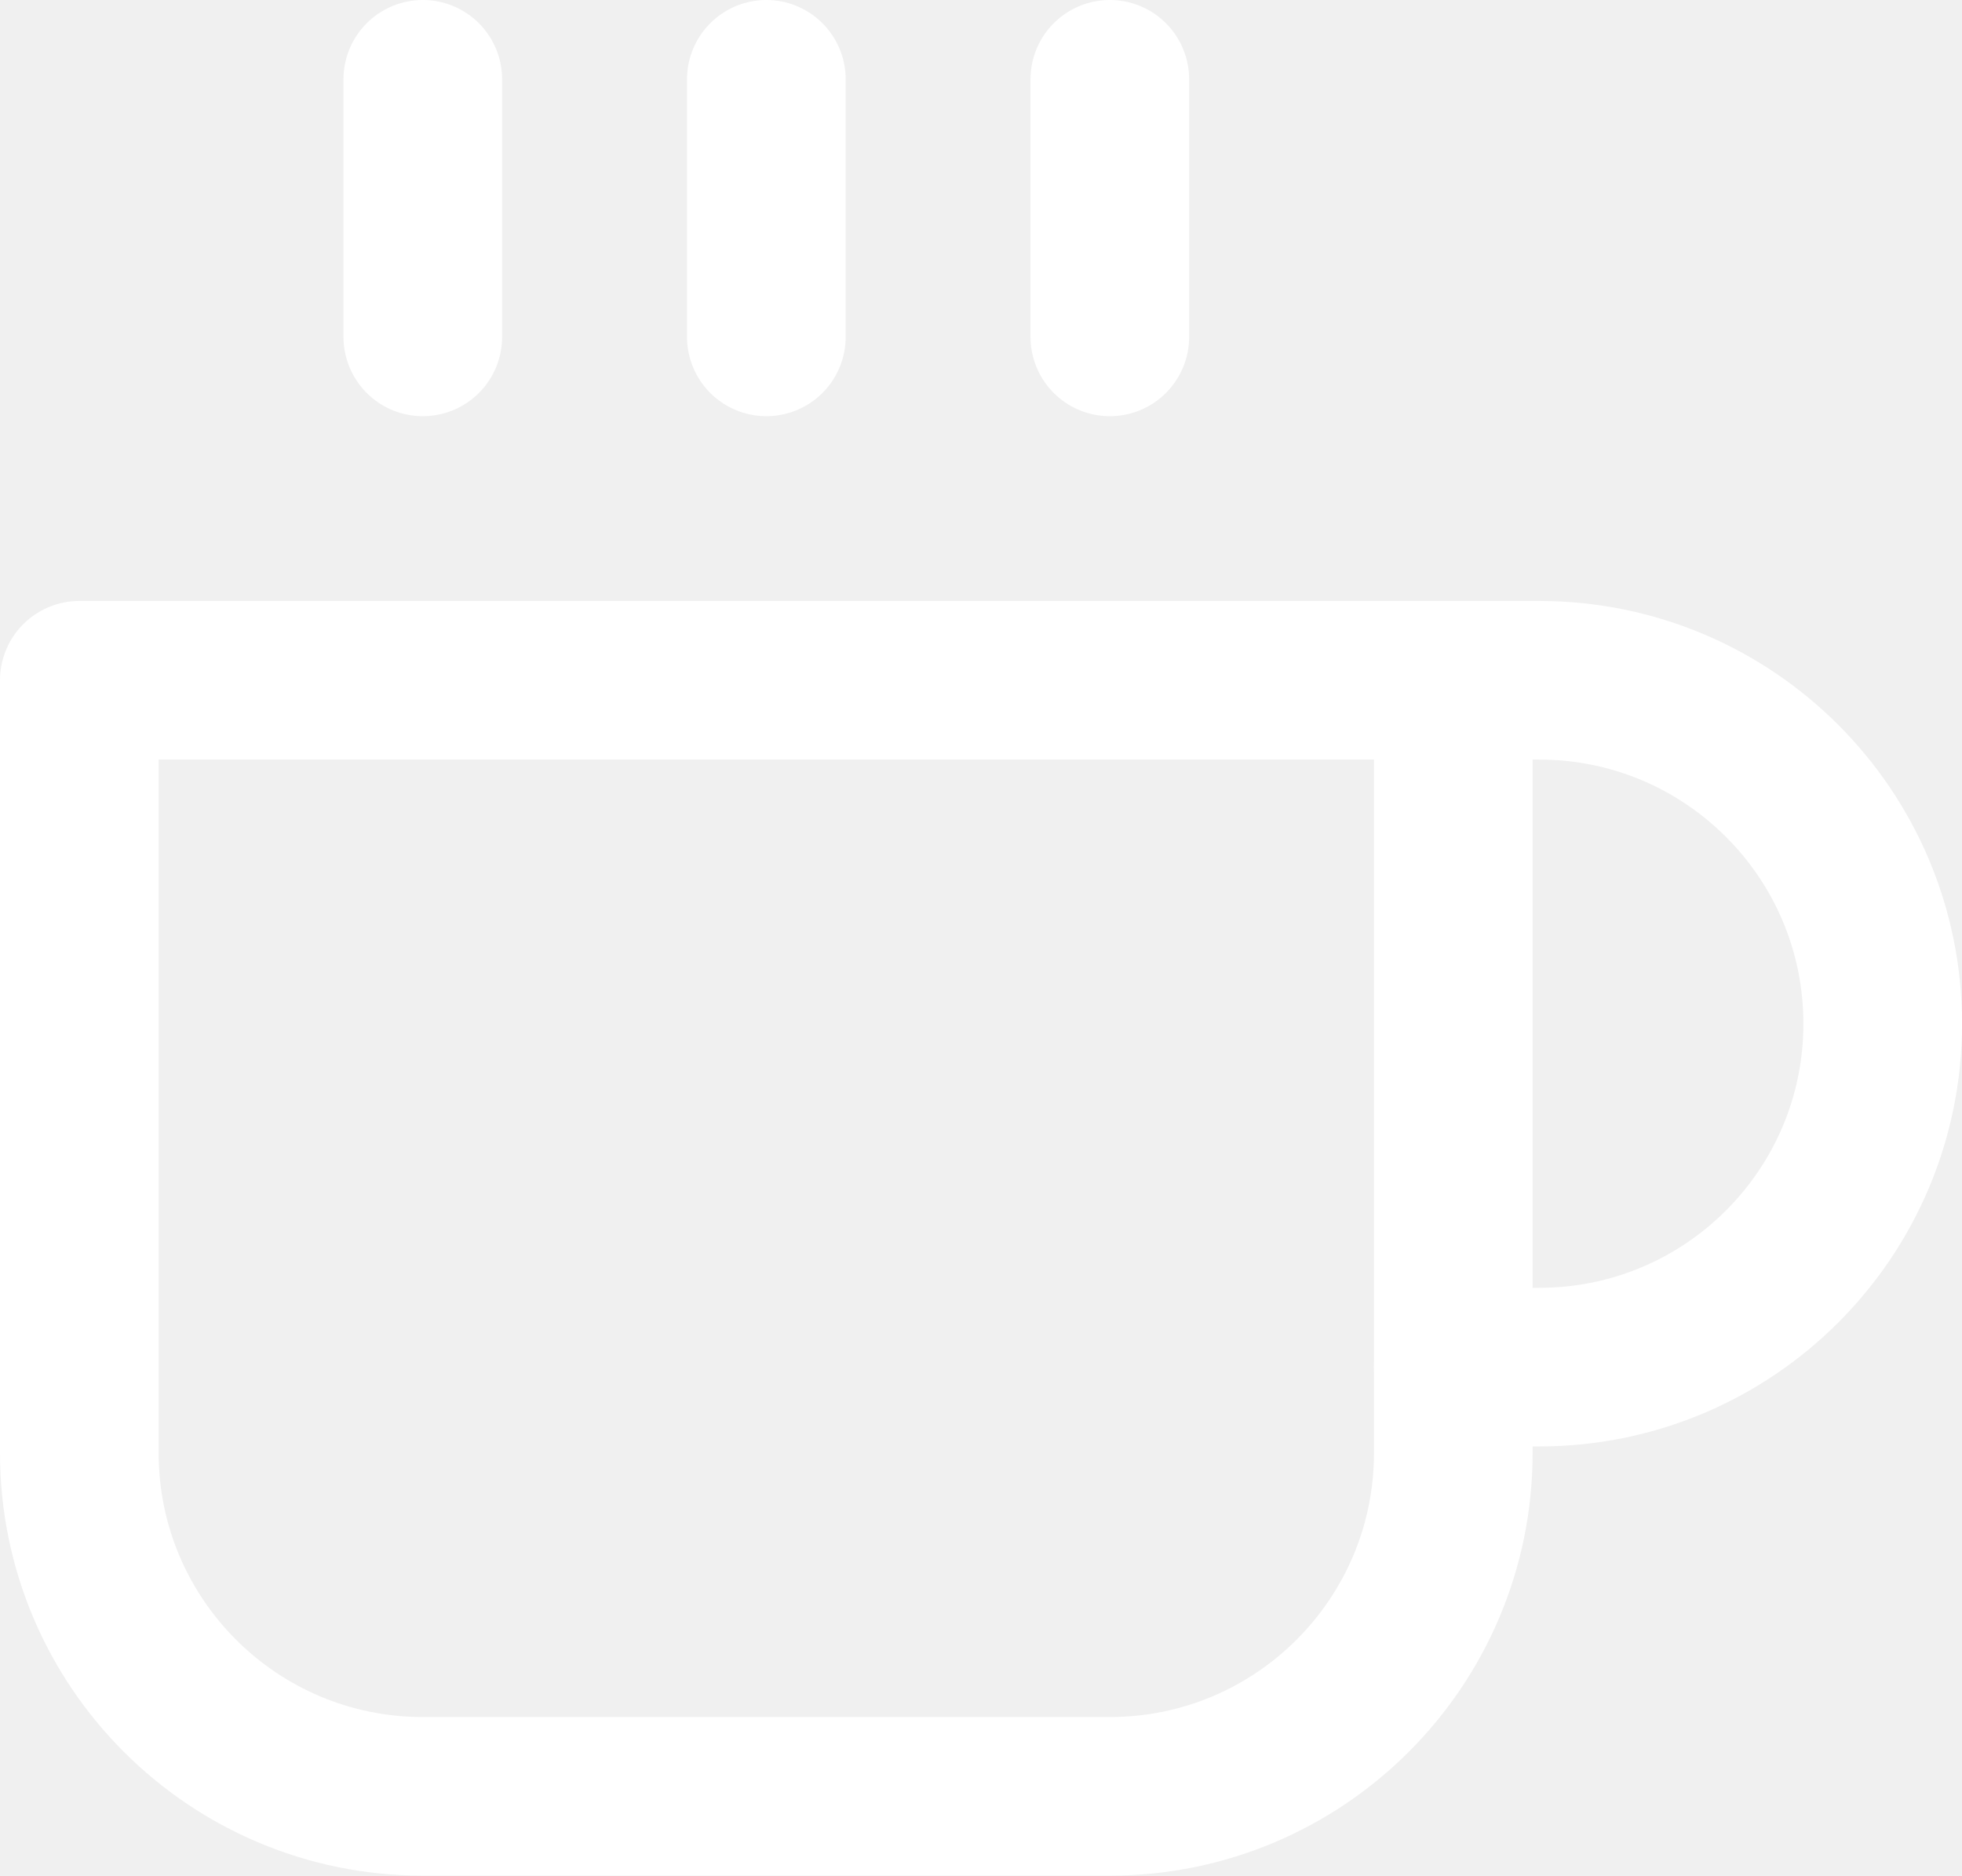
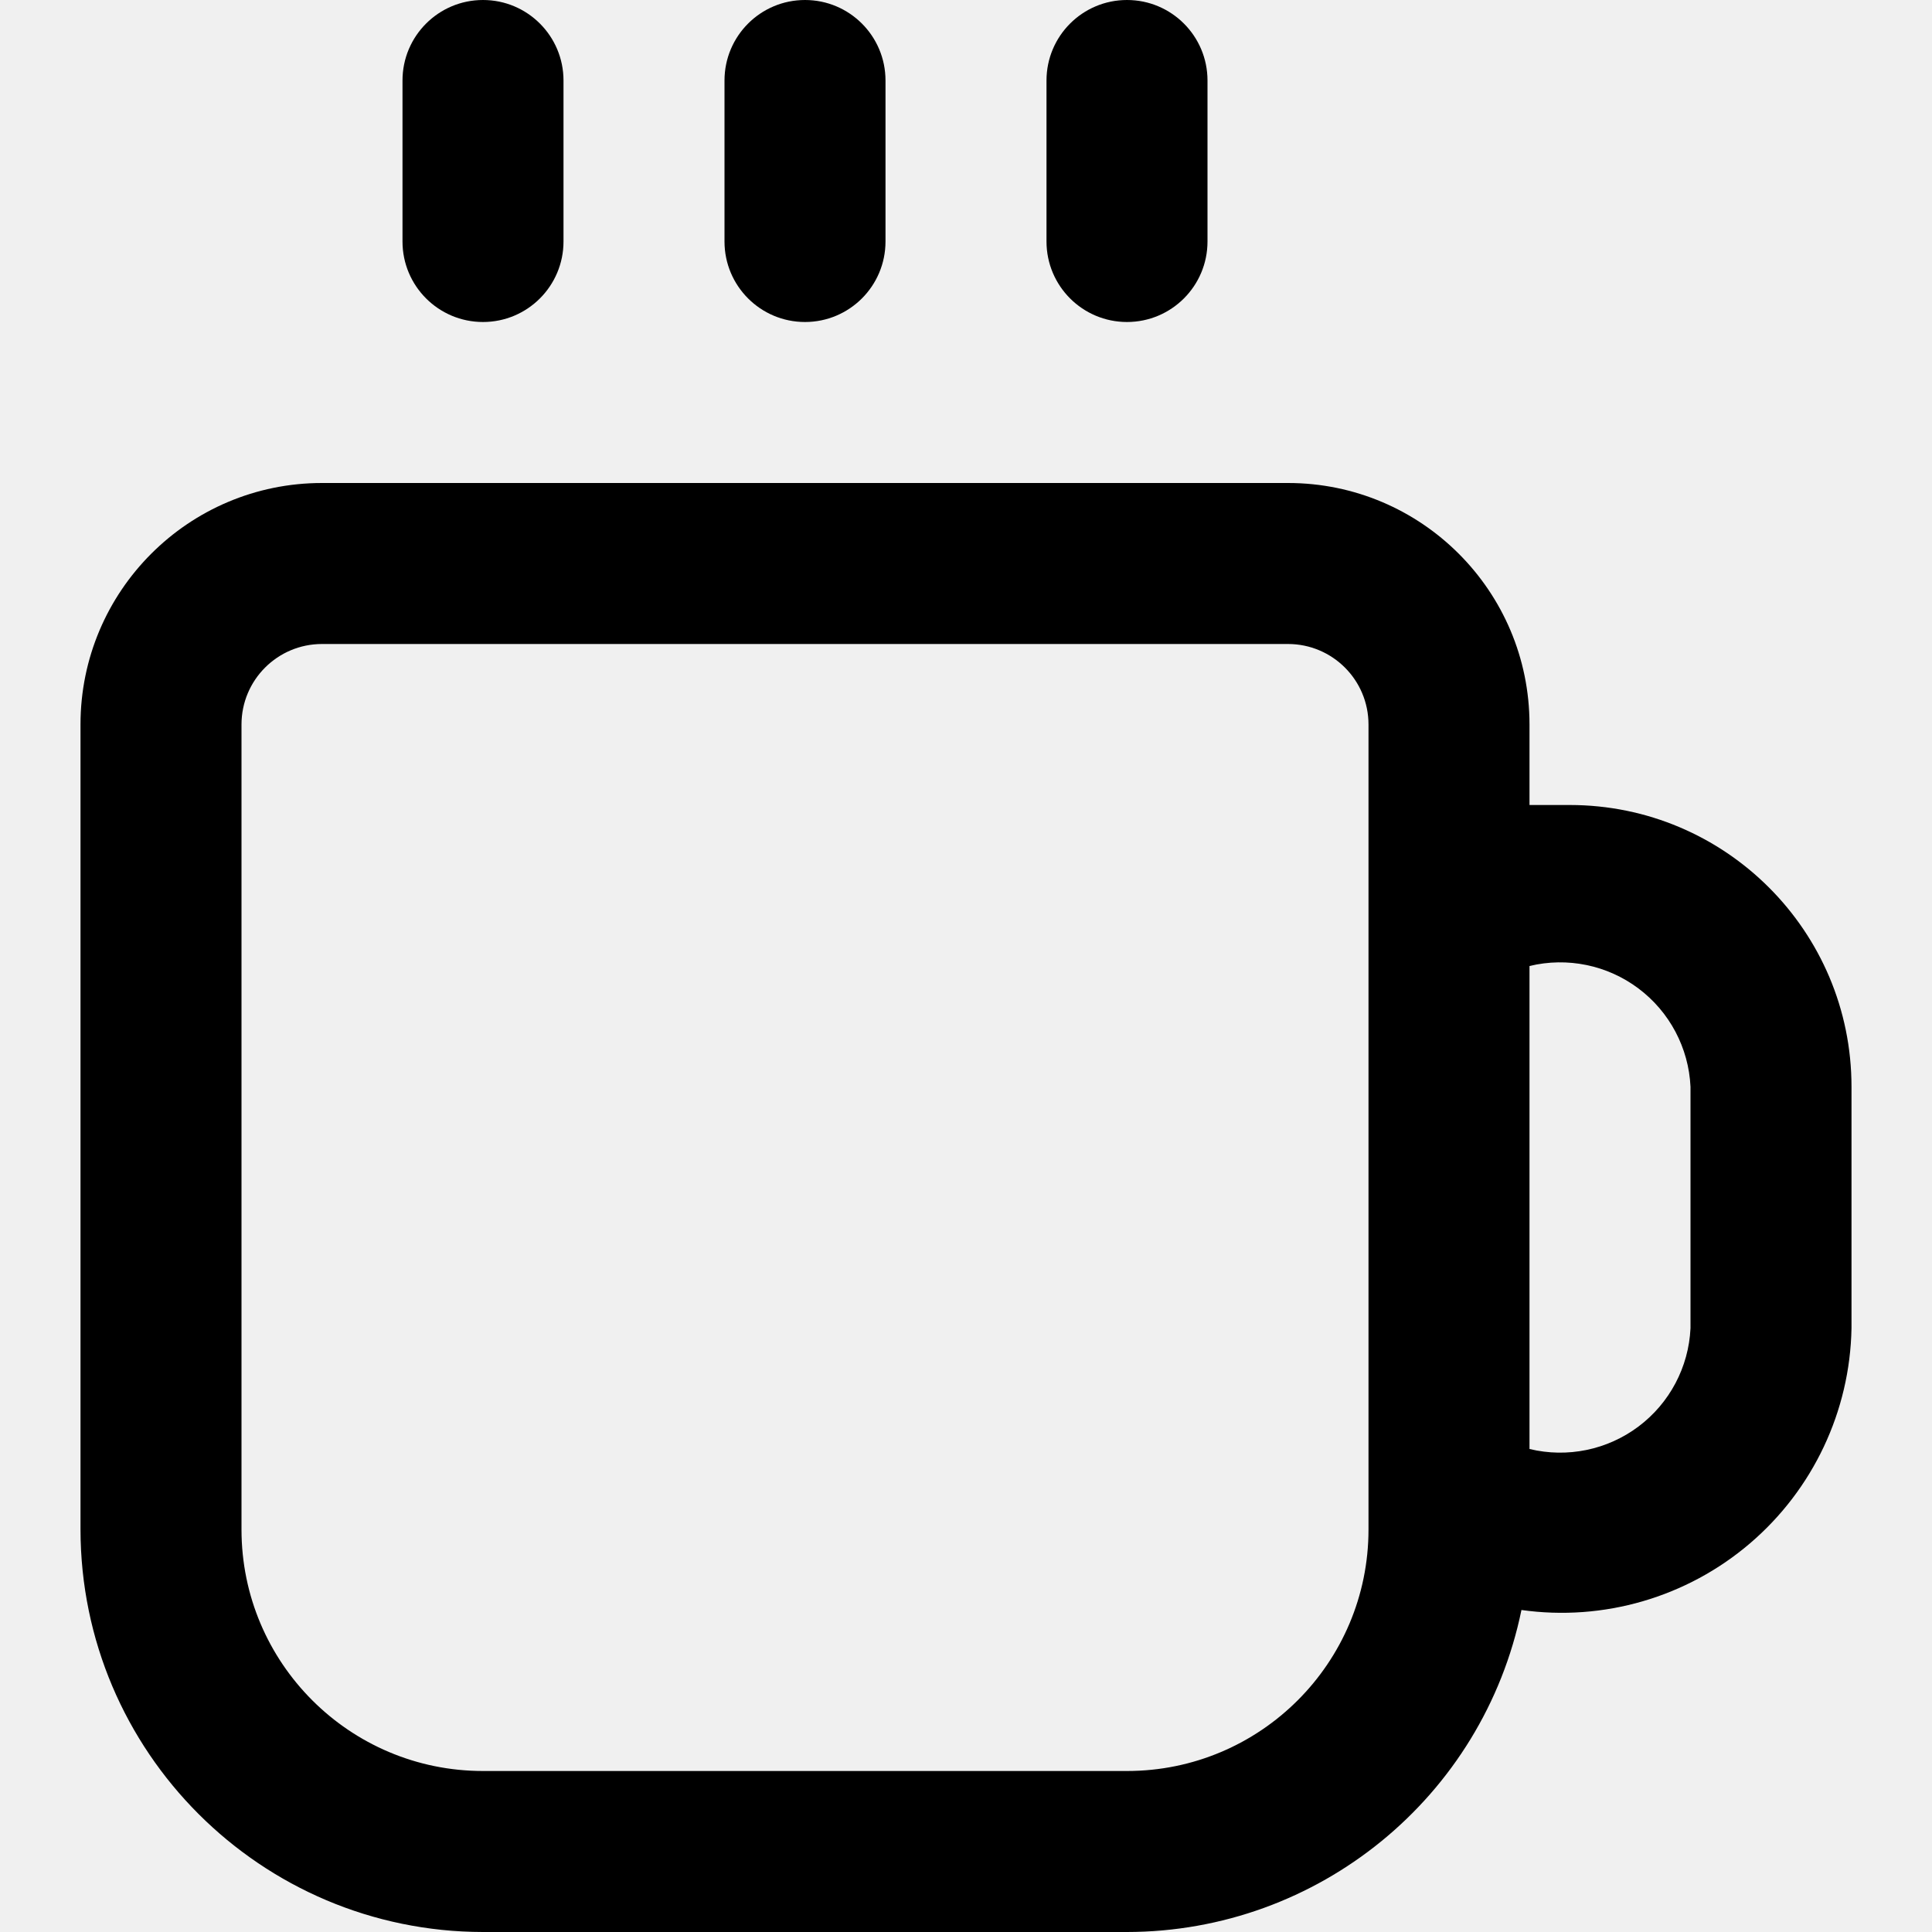
- <svg xmlns="http://www.w3.org/2000/svg" viewBox="0 0 24.734 23.651">
-   <g id="Icon_feather-coffee" transform="translate(-2 -0.5)">
-     <path id="Path_261" d="M27,12h1.083a4.33,4.33,0,0,1,0,8.661H27" transform="translate(-6.679 -2.922)" fill="none" stroke="#fff" stroke-linecap="round" stroke-linejoin="round" stroke-width="2" />
-     <path id="Path_262" d="M3,12H20.321v9.743a4.33,4.33,0,0,1-4.33,4.33H7.33A4.33,4.33,0,0,1,3,21.743Z" transform="translate(0 -2.922)" fill="none" stroke="#fff" stroke-linecap="round" stroke-linejoin="round" stroke-width="2" />
-     <path id="Path_263" d="M9,1.5V4.748" transform="translate(-1.67 0)" fill="none" stroke="#fff" stroke-linecap="round" stroke-linejoin="round" stroke-width="2" />
-     <path id="Path_264" d="M15,1.5V4.748" transform="translate(-3.339 0)" fill="none" stroke="#fff" stroke-linecap="round" stroke-linejoin="round" stroke-width="2" />
-     <path id="Path_265" d="M21,1.5V4.748" transform="translate(-5.009 0)" fill="none" stroke="#fff" stroke-linecap="round" stroke-linejoin="round" stroke-width="2" />
-   </g>
+ <svg xmlns="http://www.w3.org/2000/svg" id="Layer_1" data-name="Layer 1" viewBox="0 0 24 24">
+   <path d="M19.5,10H19V9a3,3,0,0,0-3-3H4A3,3,0,0,0,1,9V19a5.006,5.006,0,0,0,5,5h8a5.009,5.009,0,0,0,4.9-4A3.6,3.6,0,0,0,23,16.5v-3A3.5,3.5,0,0,0,19.5,10ZM14,22H6a3,3,0,0,1-3-3V9A1,1,0,0,1,4,8H16a1,1,0,0,1,1,1V19A3,3,0,0,1,14,22Zm7-5.5A1.621,1.621,0,0,1,19,18V12a1.621,1.621,0,0,1,2,1.5ZM9,3V1a1,1,0,0,1,2,0V3A1,1,0,0,1,9,3Zm4,0V1a1,1,0,0,1,2,0V3A1,1,0,0,1,13,3ZM5,3V1A1,1,0,0,1,7,1V3A1,1,0,0,1,5,3Z" />
</svg>
